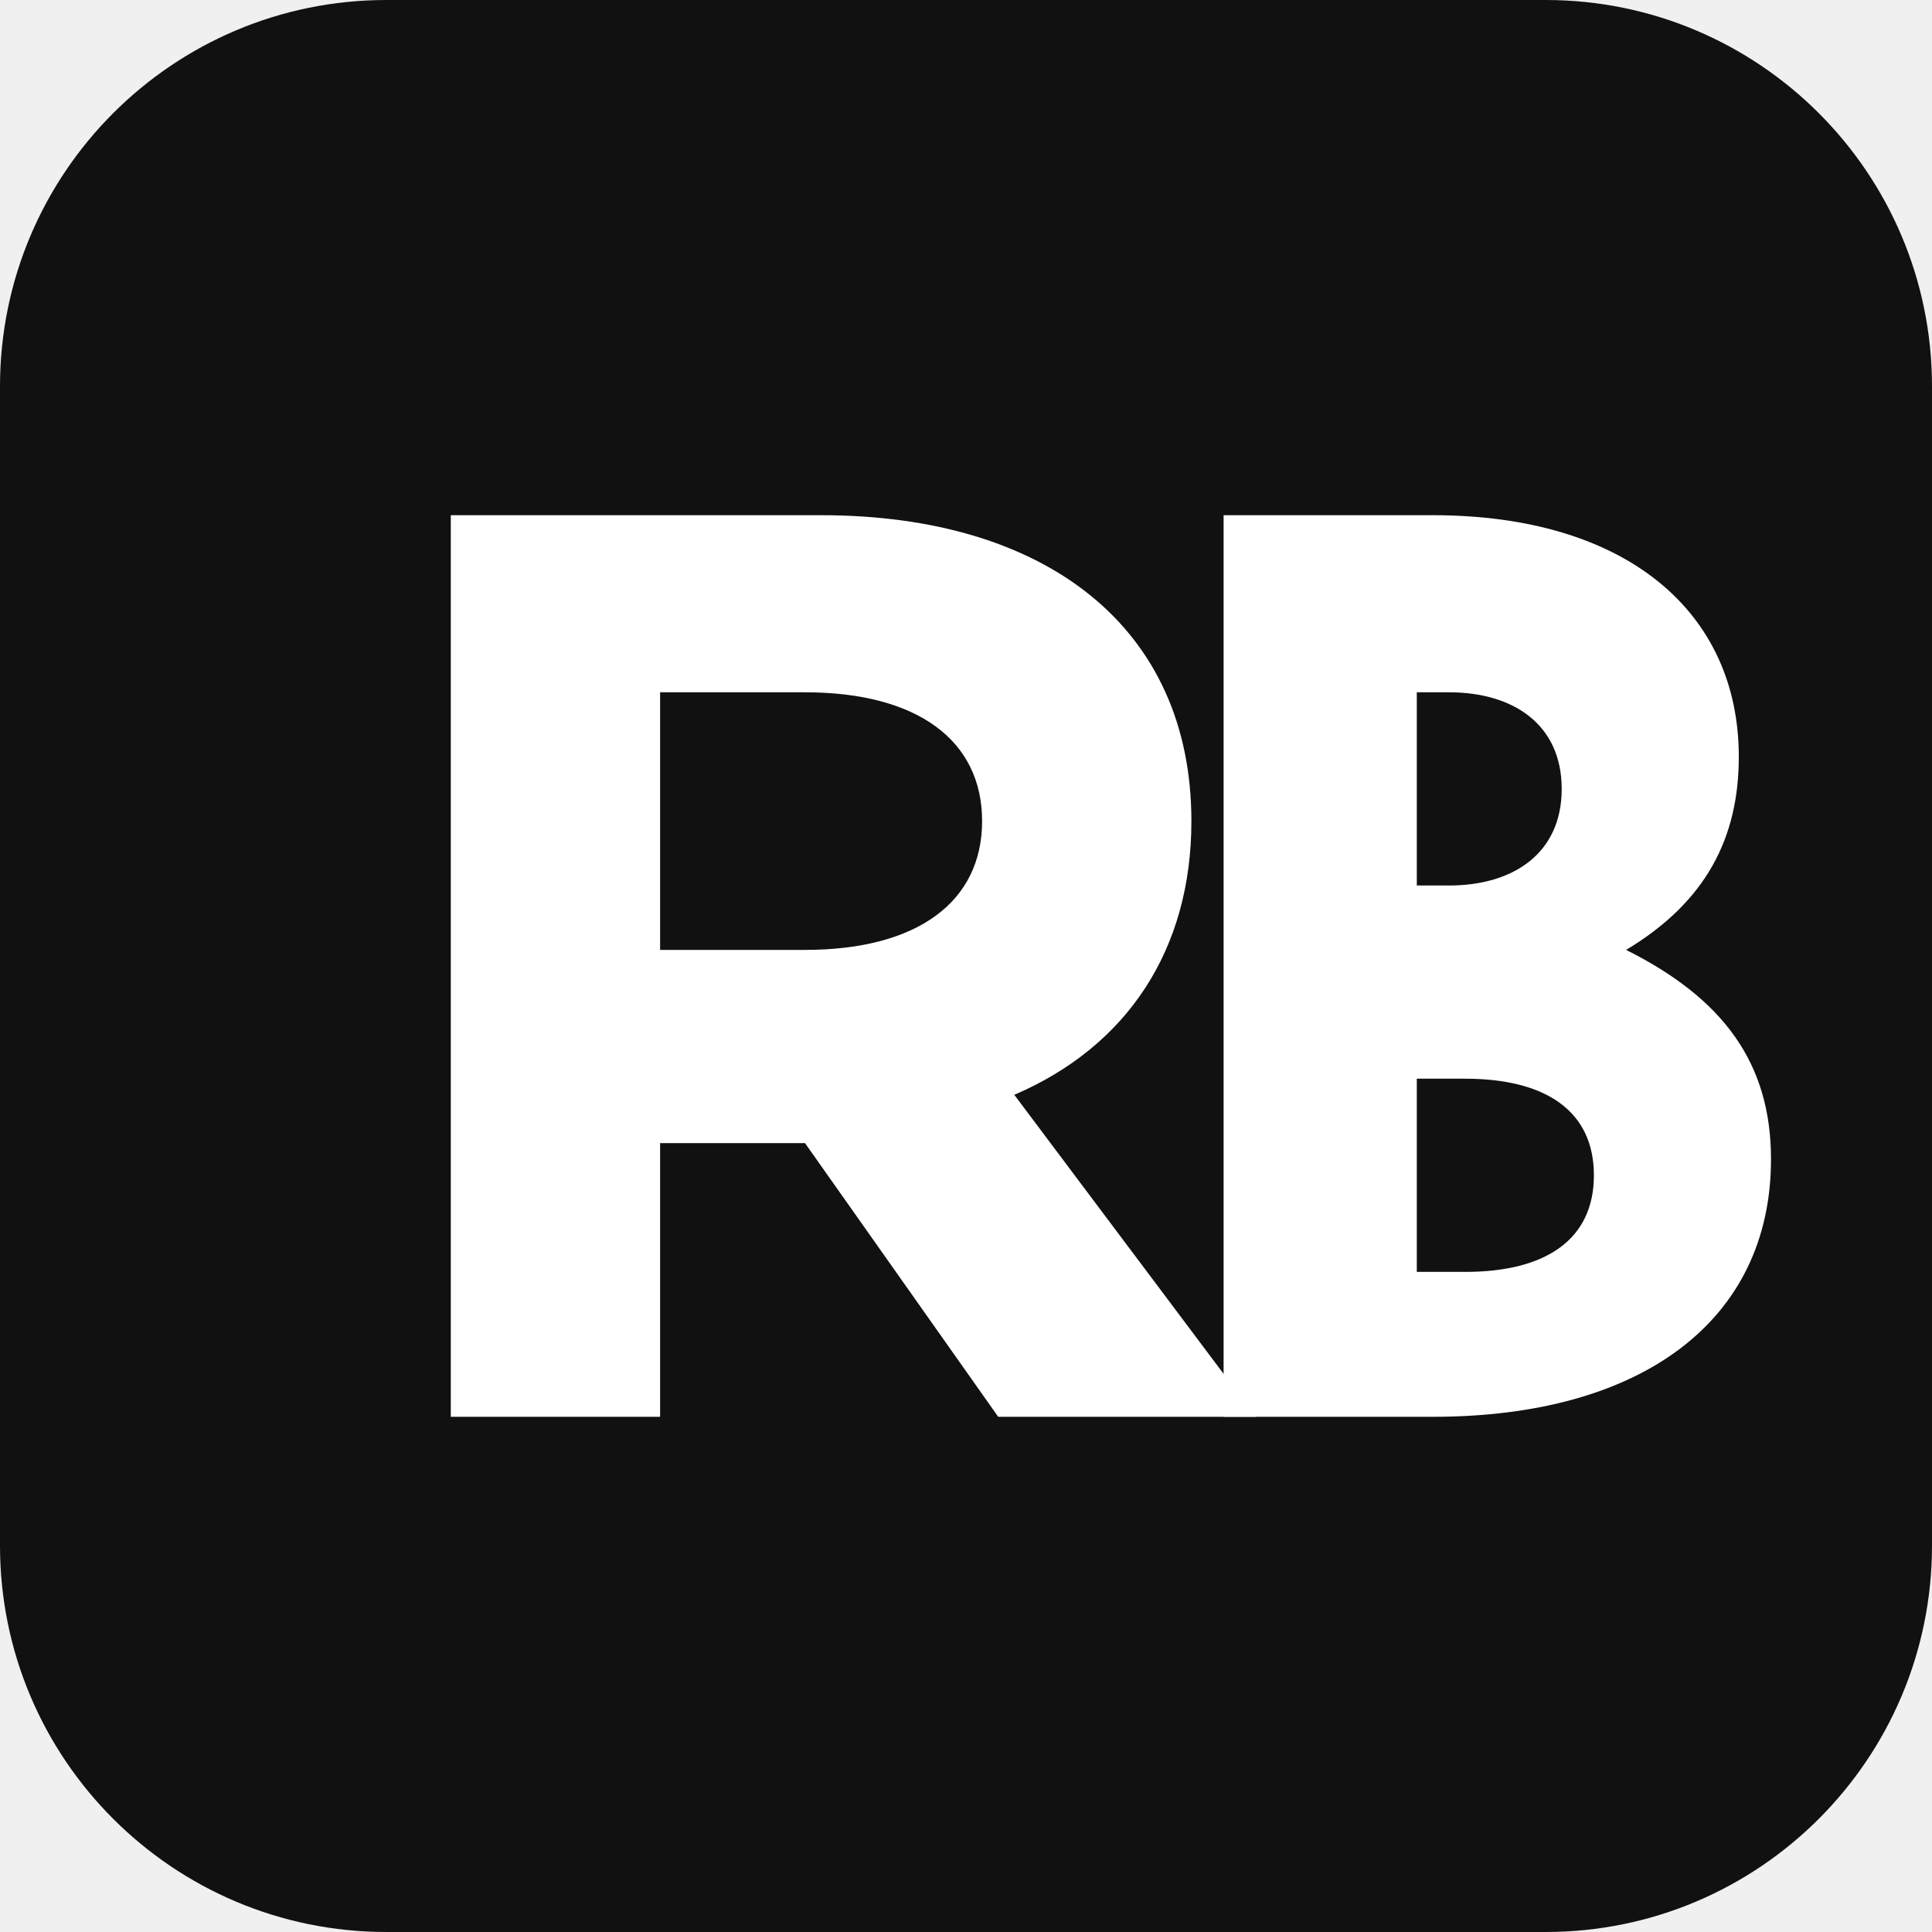
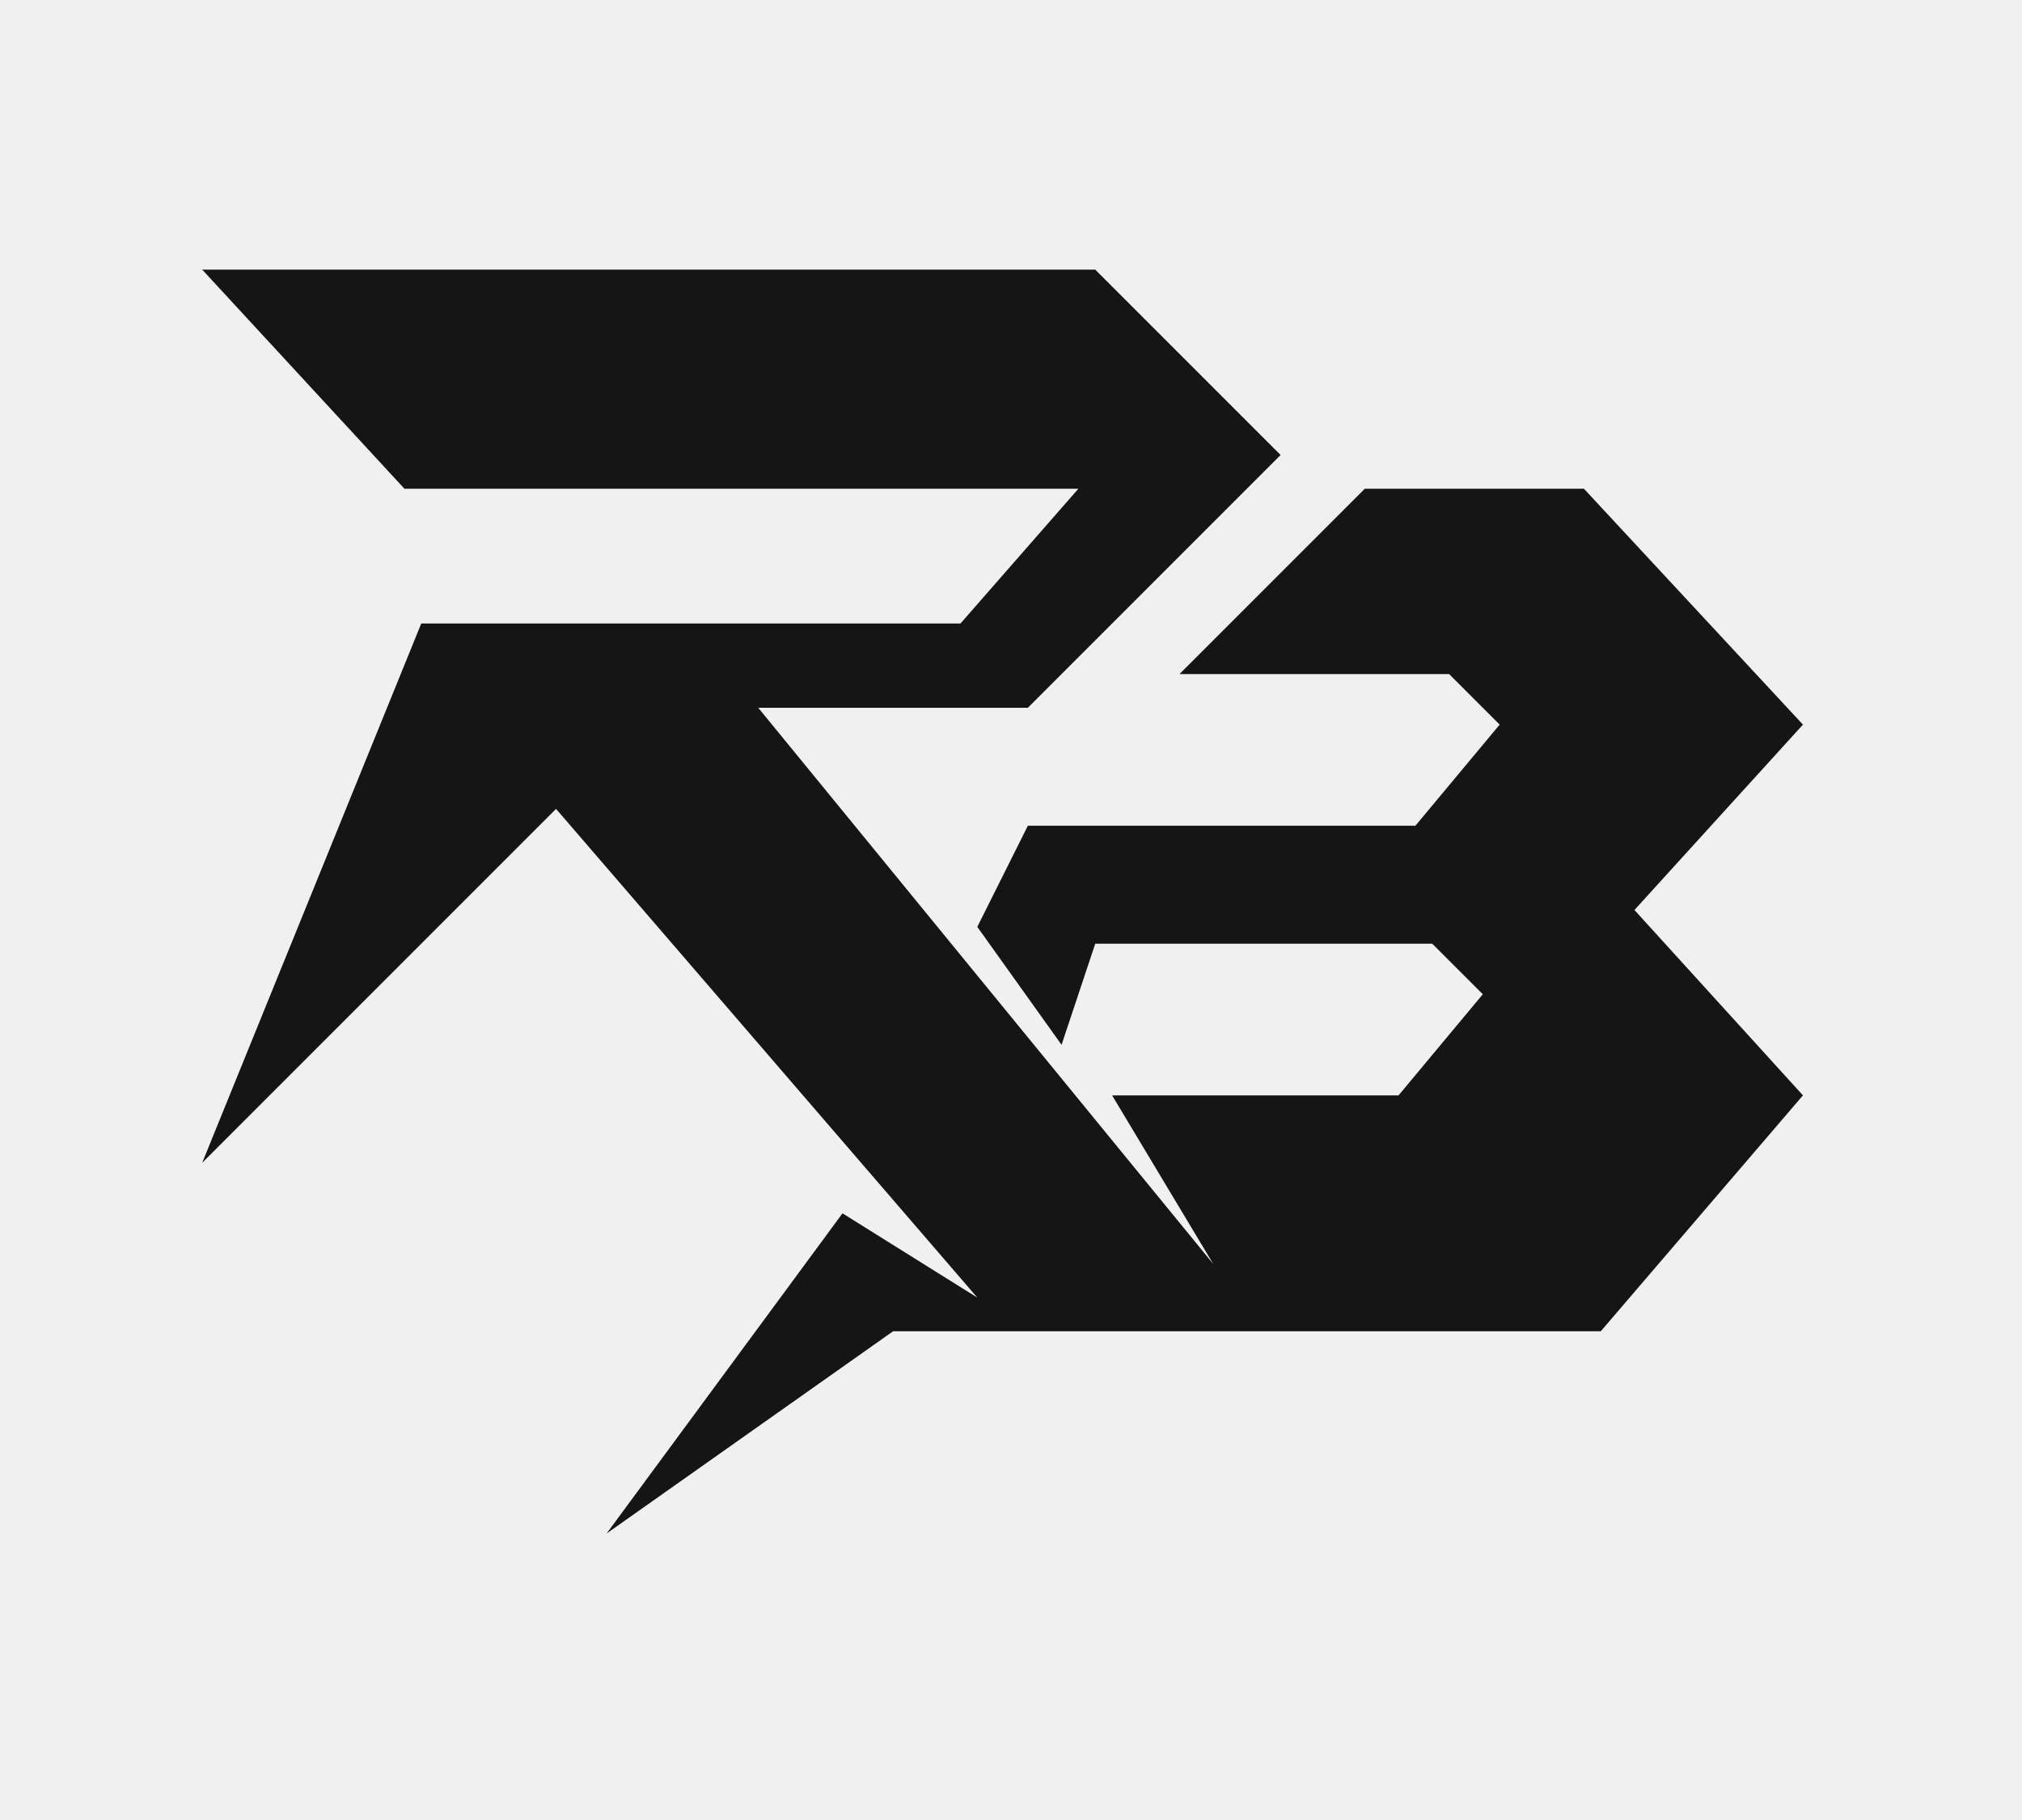
- <svg xmlns="http://www.w3.org/2000/svg" viewBox="0 0 120 120" role="img" aria-labelledby="title desc">
-   <rect width="120" height="120" rx="24" fill="#111" />
-   <path d="M28 88V32h23c14 0 23 7 23 19 0 8-4 14-11 17l15 20H62L50 71h-9v17H28Zm13-29h9c7 0 11-3 11-8s-4-8-11-8h-9v16Z" fill="#fff" />
-   <path d="M76 32h13c12 0 19 6 19 15 0 5-2 9-7 12 6 3 9 7 9 13 0 10-8 16-21 16H76V32Zm12 23h2c4 0 7-2 7-6s-3-6-7-6h-2v12Zm0 24h3c5 0 8-2 8-6s-3-6-8-6h-3v12Z" fill="#fff" />
+ <svg xmlns="http://www.w3.org/2000/svg" viewBox="0 0 120 108" role="img" aria-labelledby="title desc">
+   <style>.rb-mark{fill:#151515}@media(prefers-color-scheme:dark){.rb-mark{fill:#fff;filter:url(#rb-glow)}}</style>
+   <defs>
+     <filter id="rb-glow" x="-15%" y="-20%" width="130%" height="140%" color-interpolation-filters="sRGB">
+       <feDropShadow dx="0" dy="0" stdDeviation=".7" flood-color="#fff" flood-opacity=".18" />
+     </filter>
+   </defs>
+   <g class="rb-mark" fill="#151515">
+     <path id="rb-monogram" d="M12 16H65L76 27L61 42H45L72 75L66 65H83L88 59L85 56H65L63 62L58 55L61 49H84L89 43L86 40H70L81 29H94L107 43L97 54L107 65L95 79H53L36 91L50 72L58 77L33 48L12 69L25 37H57L64 29H24Z" />
+   </g>
</svg>
